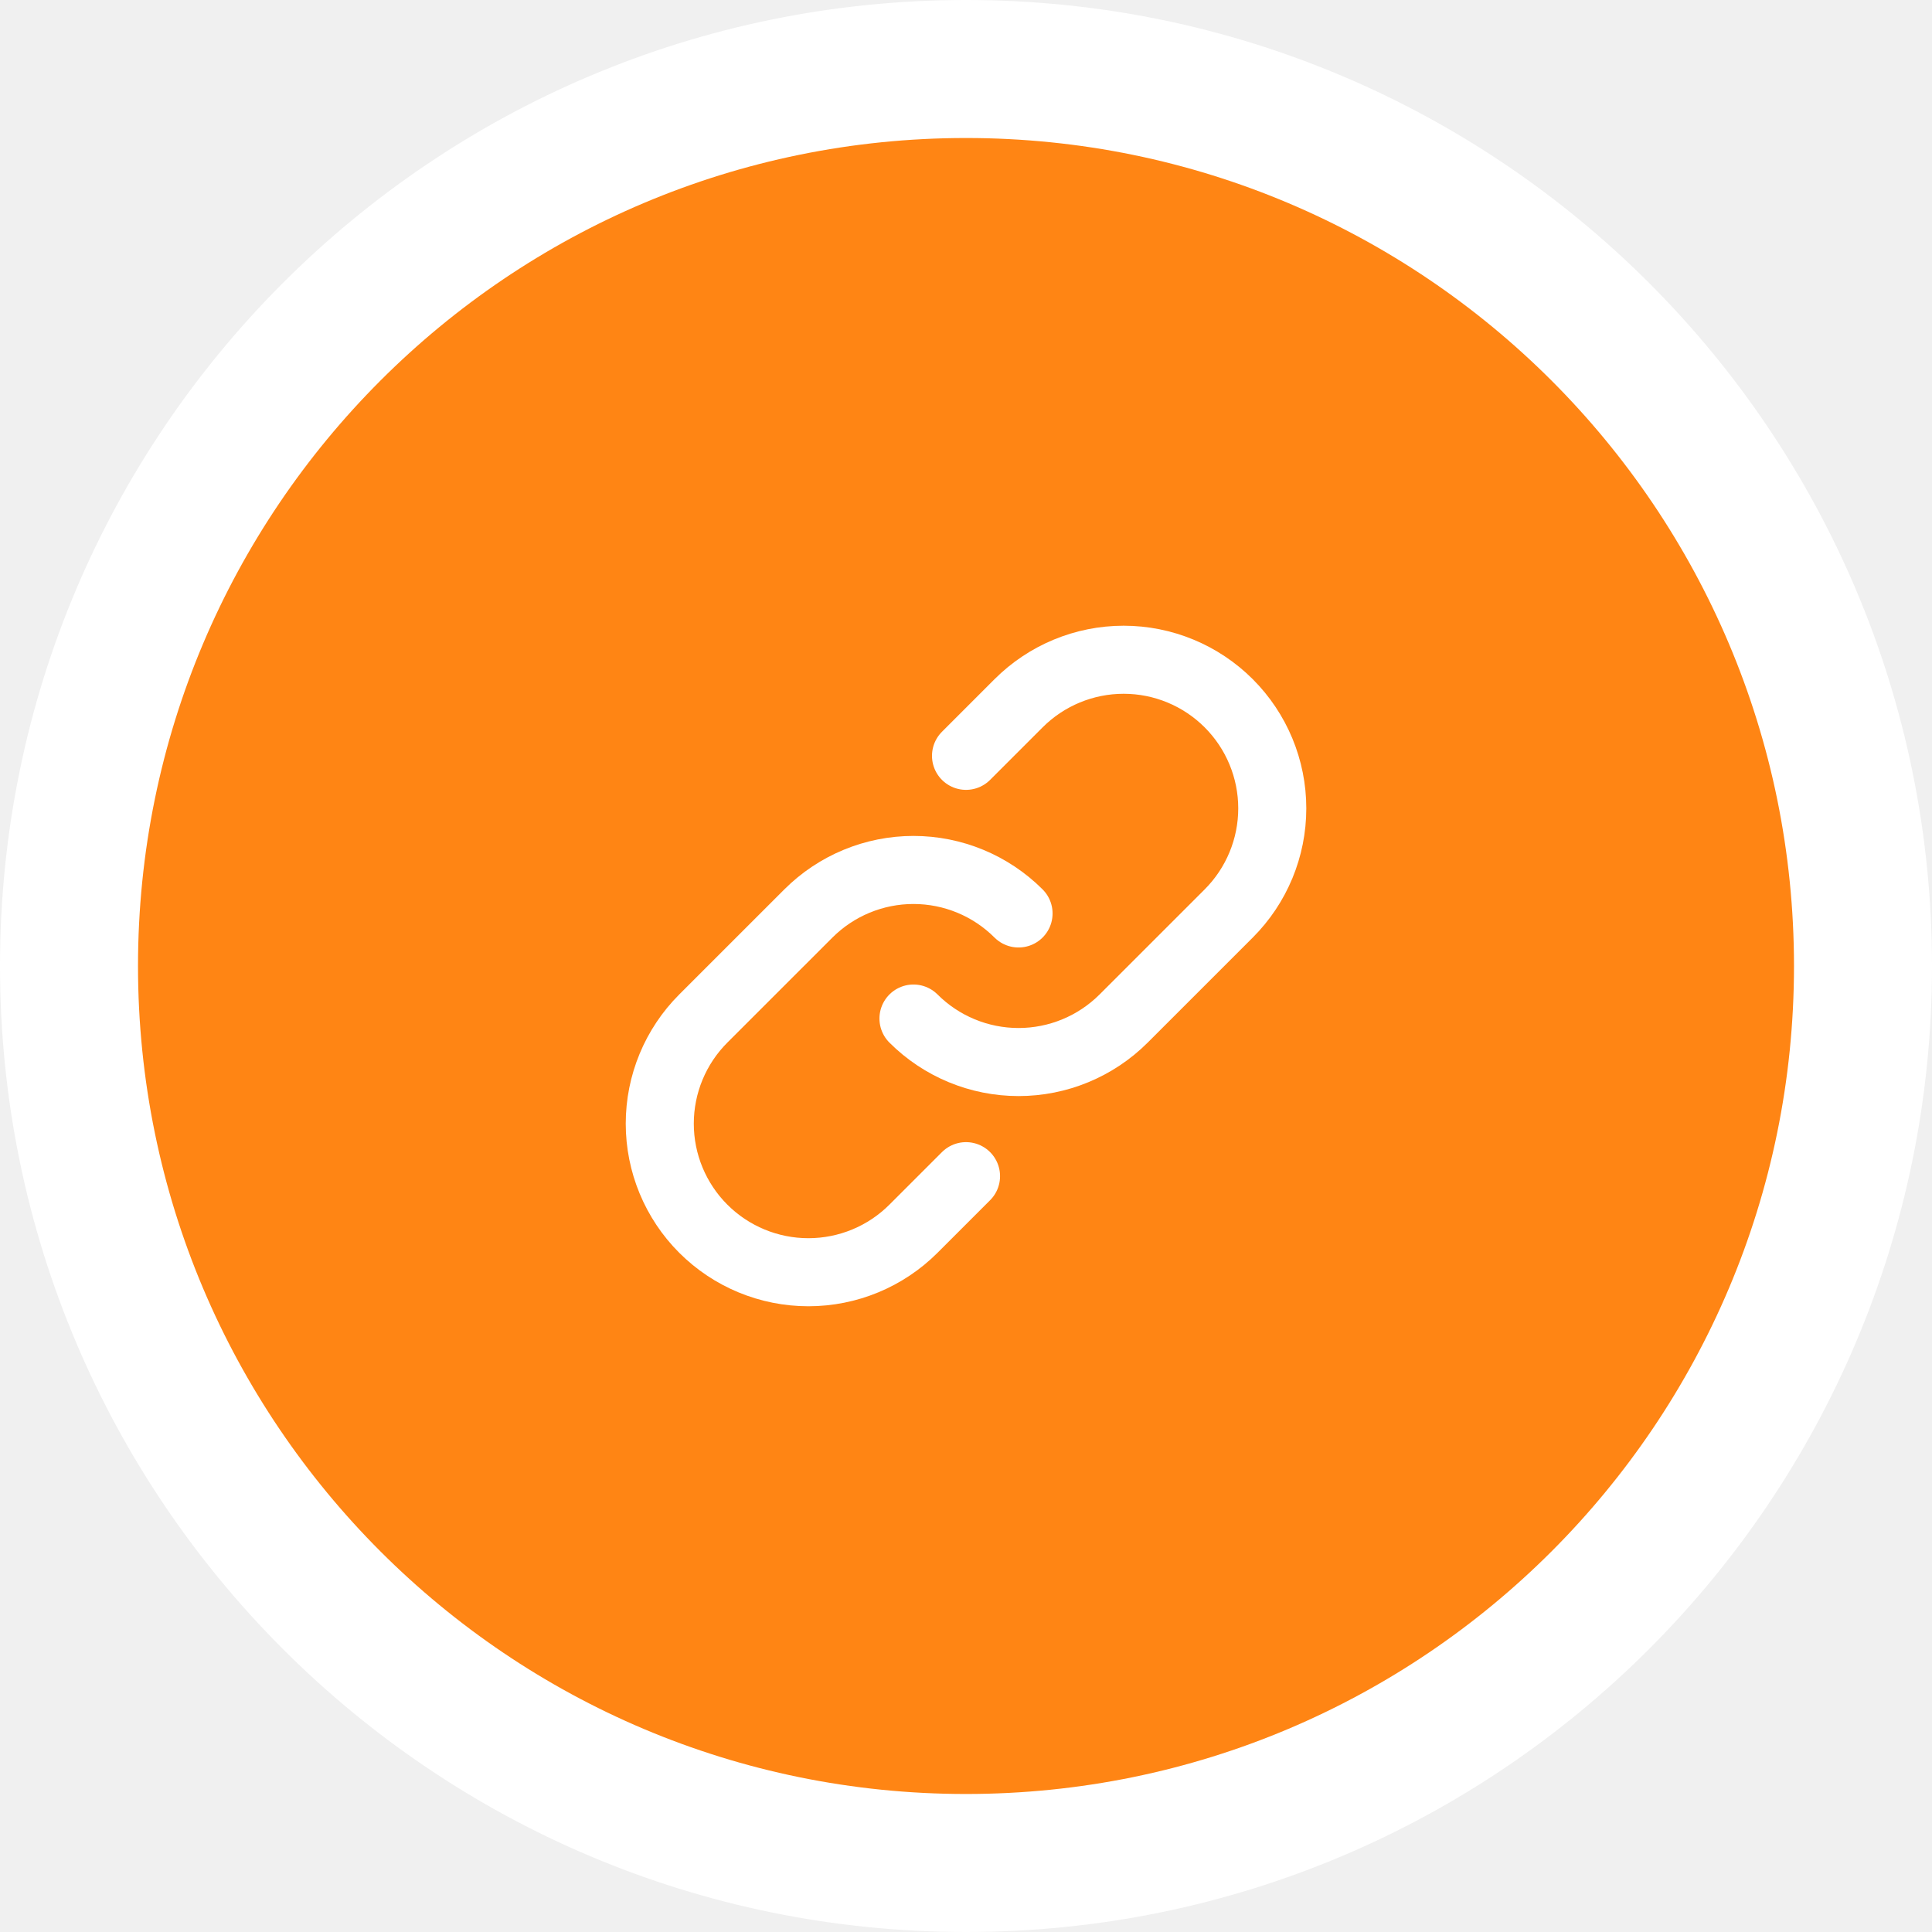
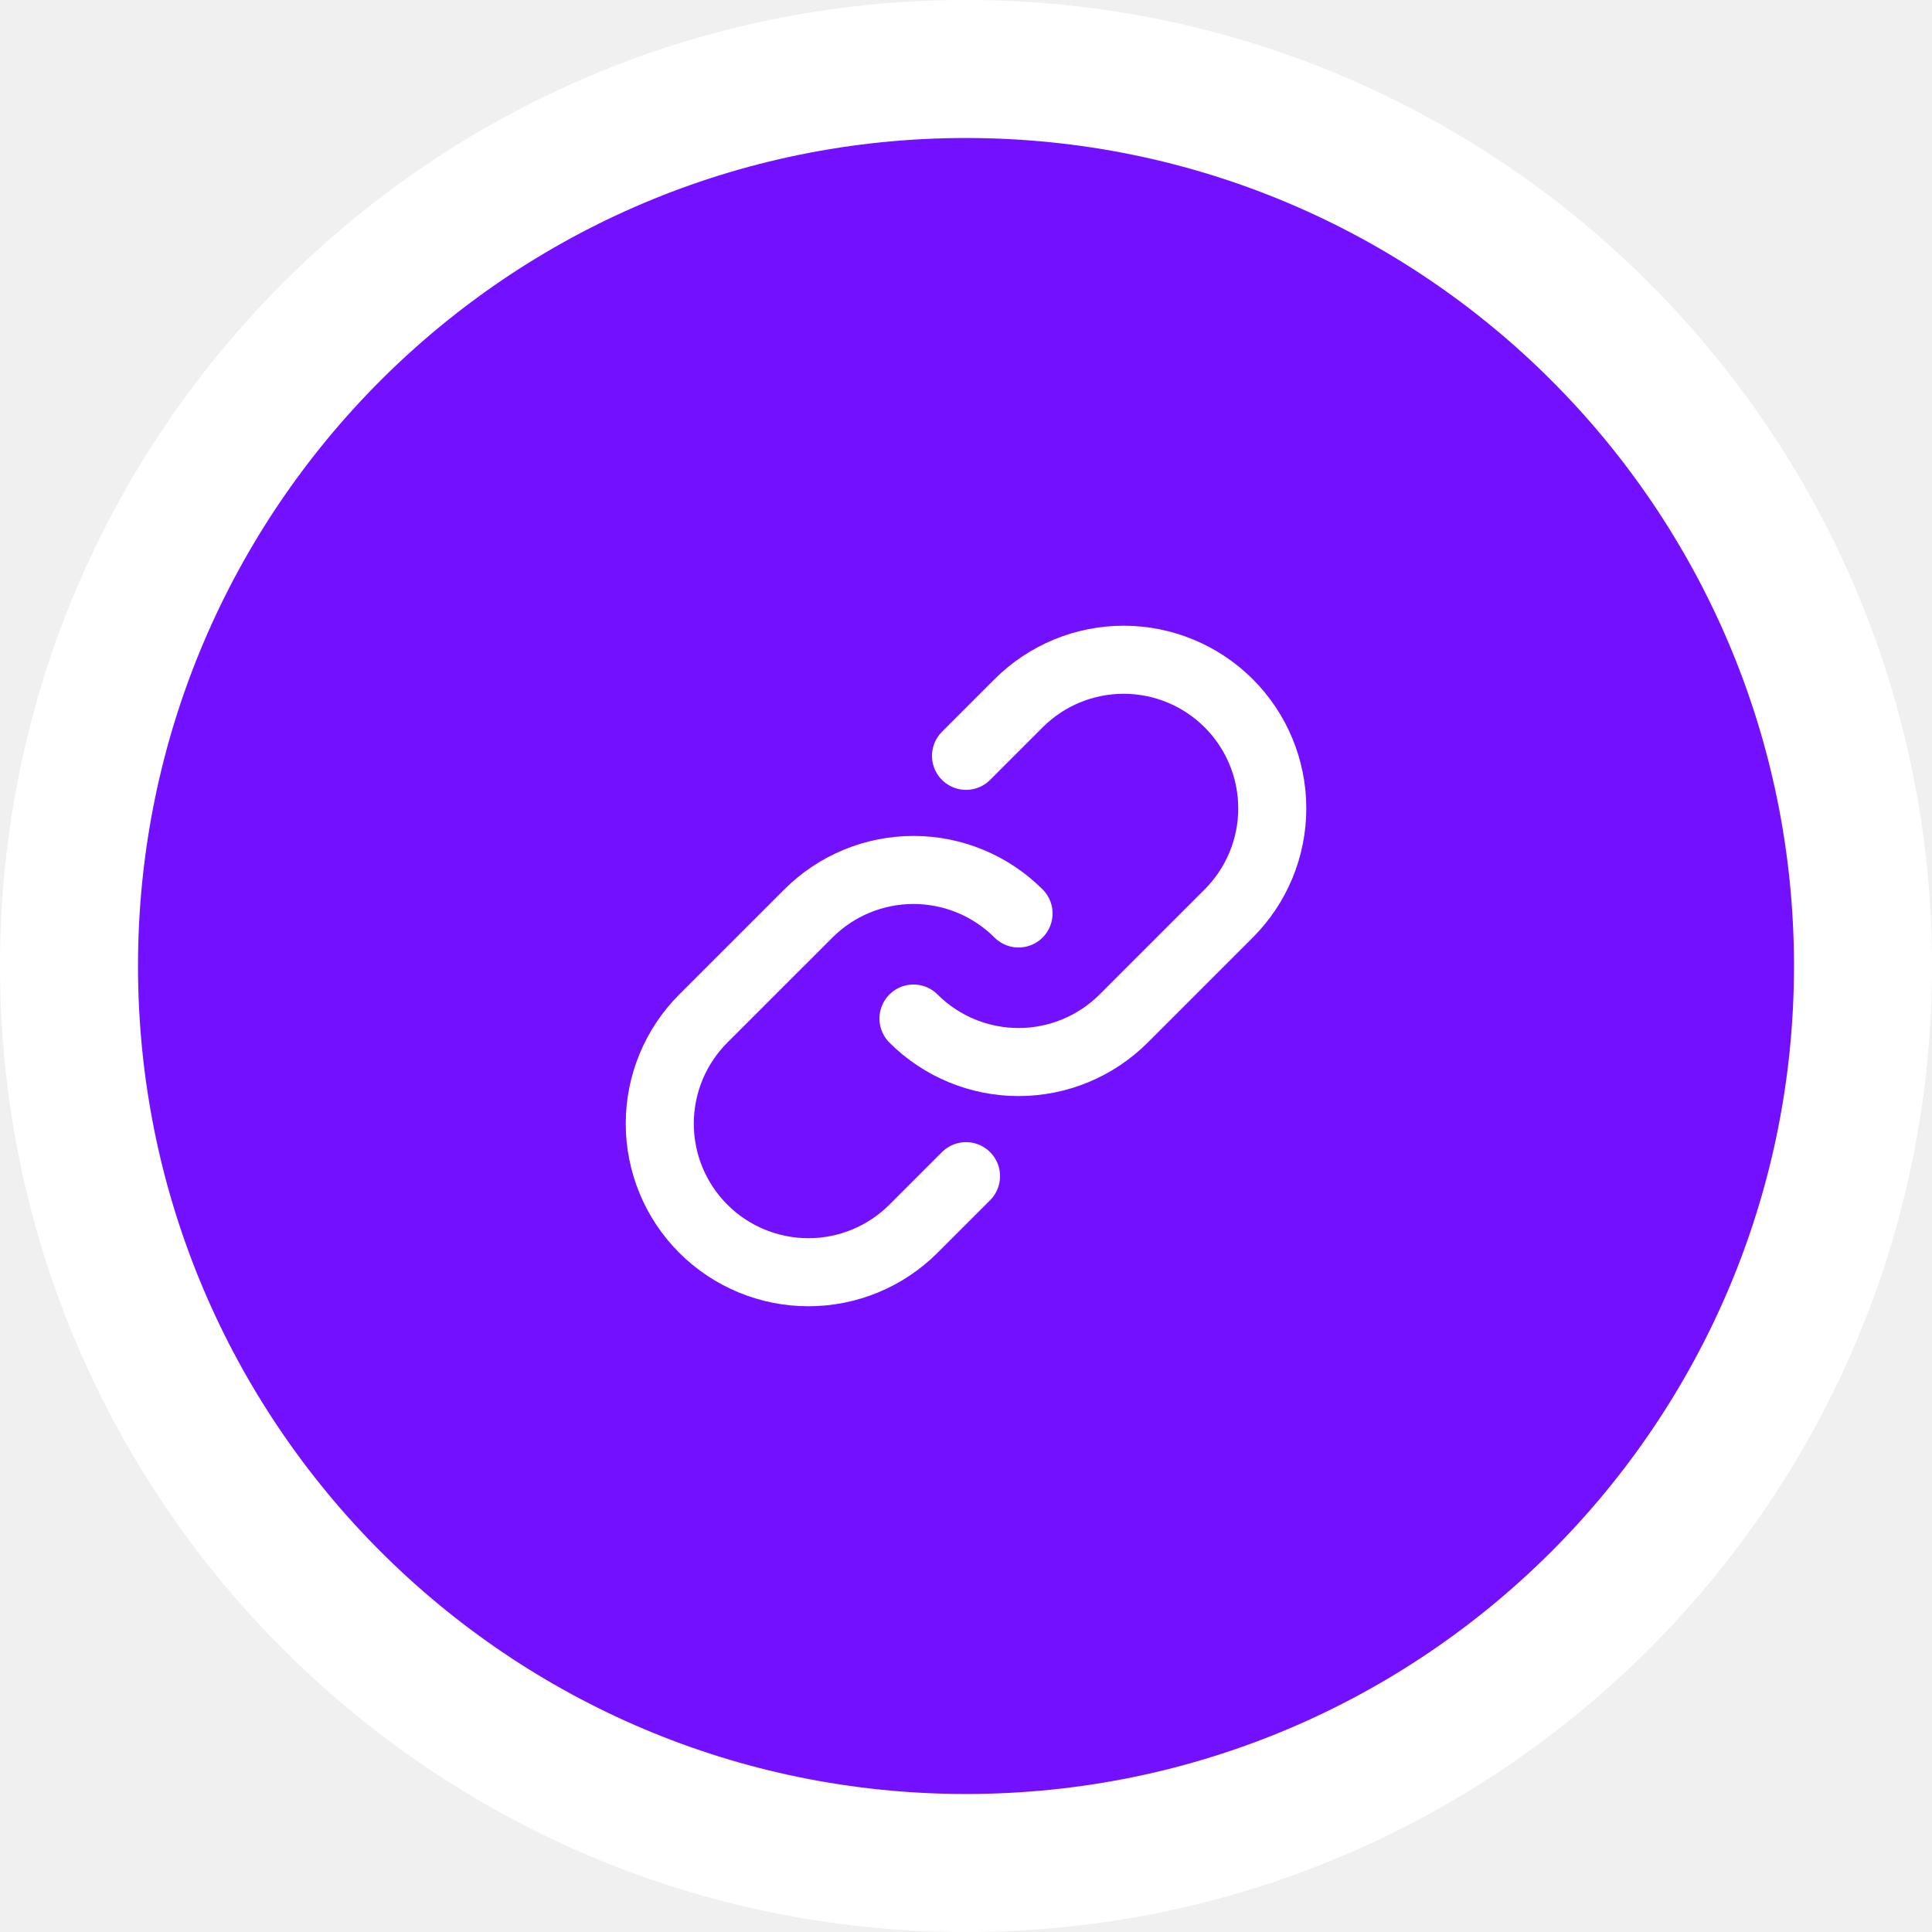
<svg xmlns="http://www.w3.org/2000/svg" width="97" height="97" viewBox="0 0 97 97" fill="none">
  <circle cx="48.5" cy="48.5" r="48.5" fill="white" />
-   <circle cx="48.5" cy="48.5" r="41.571" fill="#FF8514" />
+   <circle cx="48.5" cy="48.5" r="41.571" fill="#7210FF" />
  <path d="M51.138 45.862C49.739 44.464 47.841 43.678 45.863 43.678C43.884 43.678 41.987 44.464 40.587 45.862L35.31 51.138C33.911 52.537 33.125 54.435 33.125 56.414C33.125 58.393 33.911 60.291 35.31 61.69C36.71 63.089 38.608 63.875 40.587 63.875C42.566 63.875 44.464 63.089 45.863 61.69L48.501 59.052" stroke="white" stroke-width="3.417" stroke-linecap="round" stroke-linejoin="round" />
  <path d="M45.863 51.138C47.263 52.536 49.16 53.322 51.139 53.322C53.117 53.322 55.015 52.536 56.414 51.138L61.691 45.862C63.09 44.463 63.877 42.565 63.877 40.586C63.877 38.607 63.09 36.709 61.691 35.31C60.292 33.911 58.394 33.124 56.415 33.124C54.436 33.124 52.538 33.911 51.139 35.31L48.501 37.948" stroke="white" stroke-width="3.417" stroke-linecap="round" stroke-linejoin="round" />
</svg>
